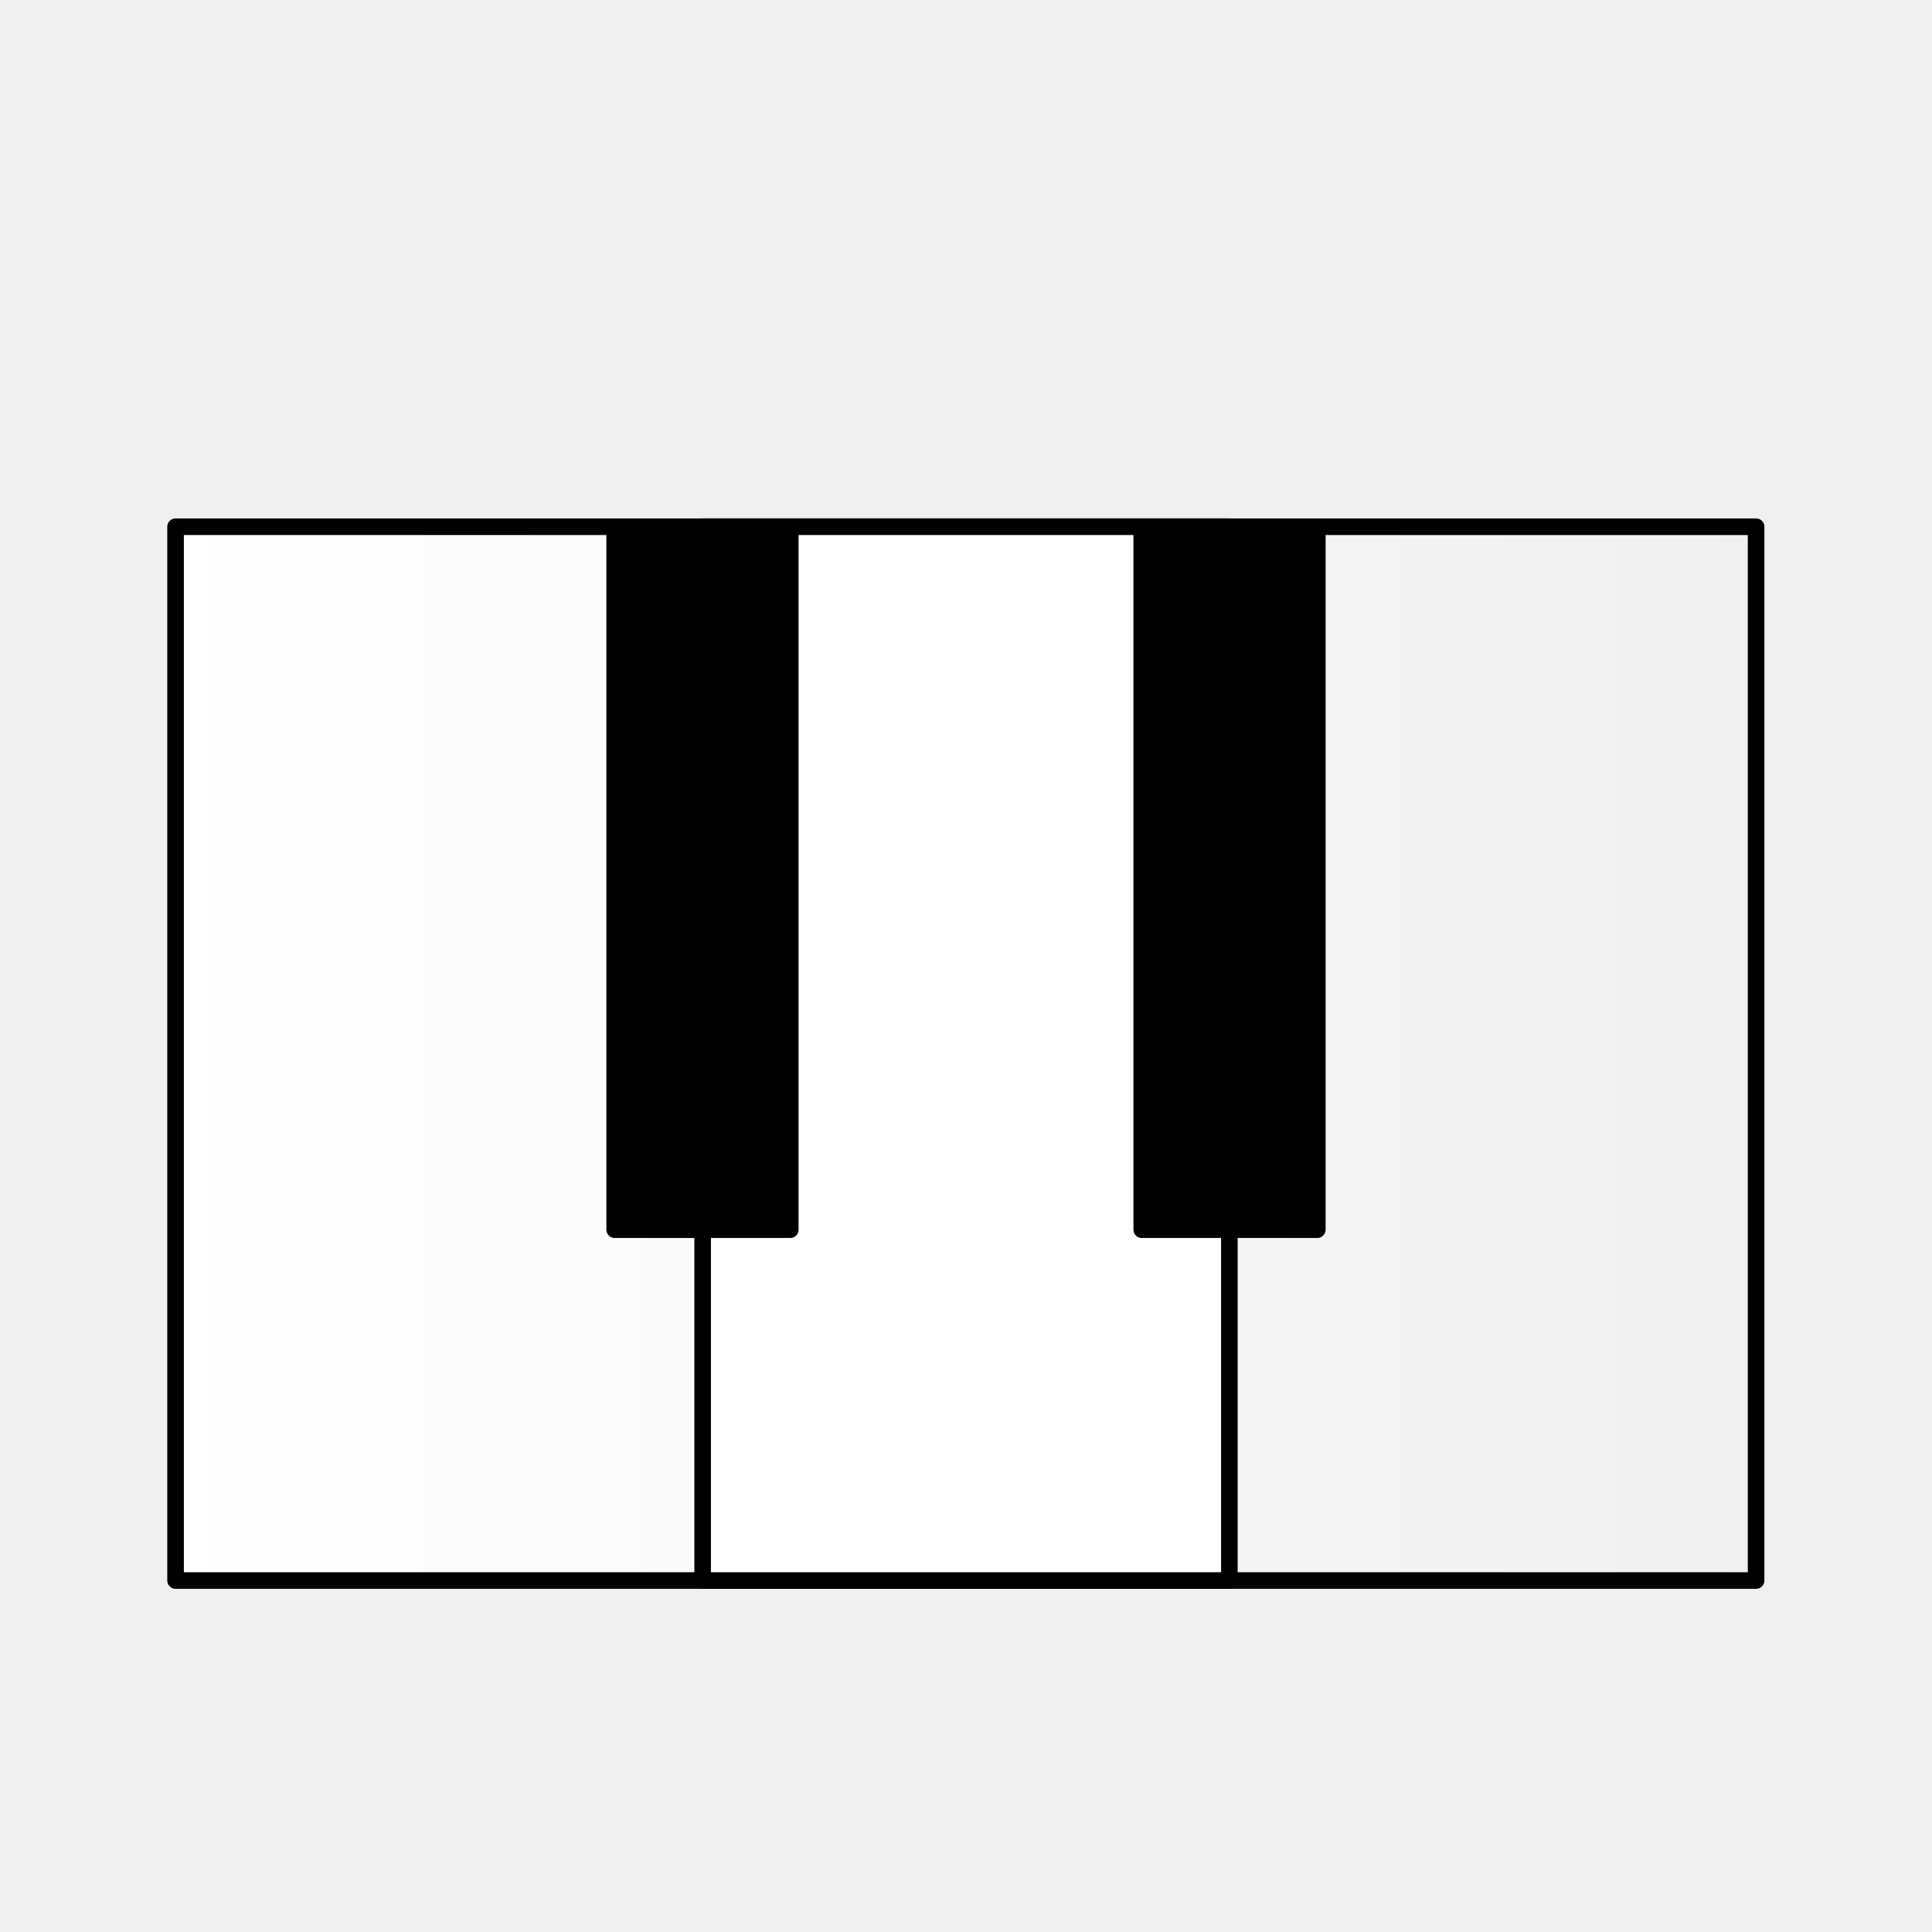
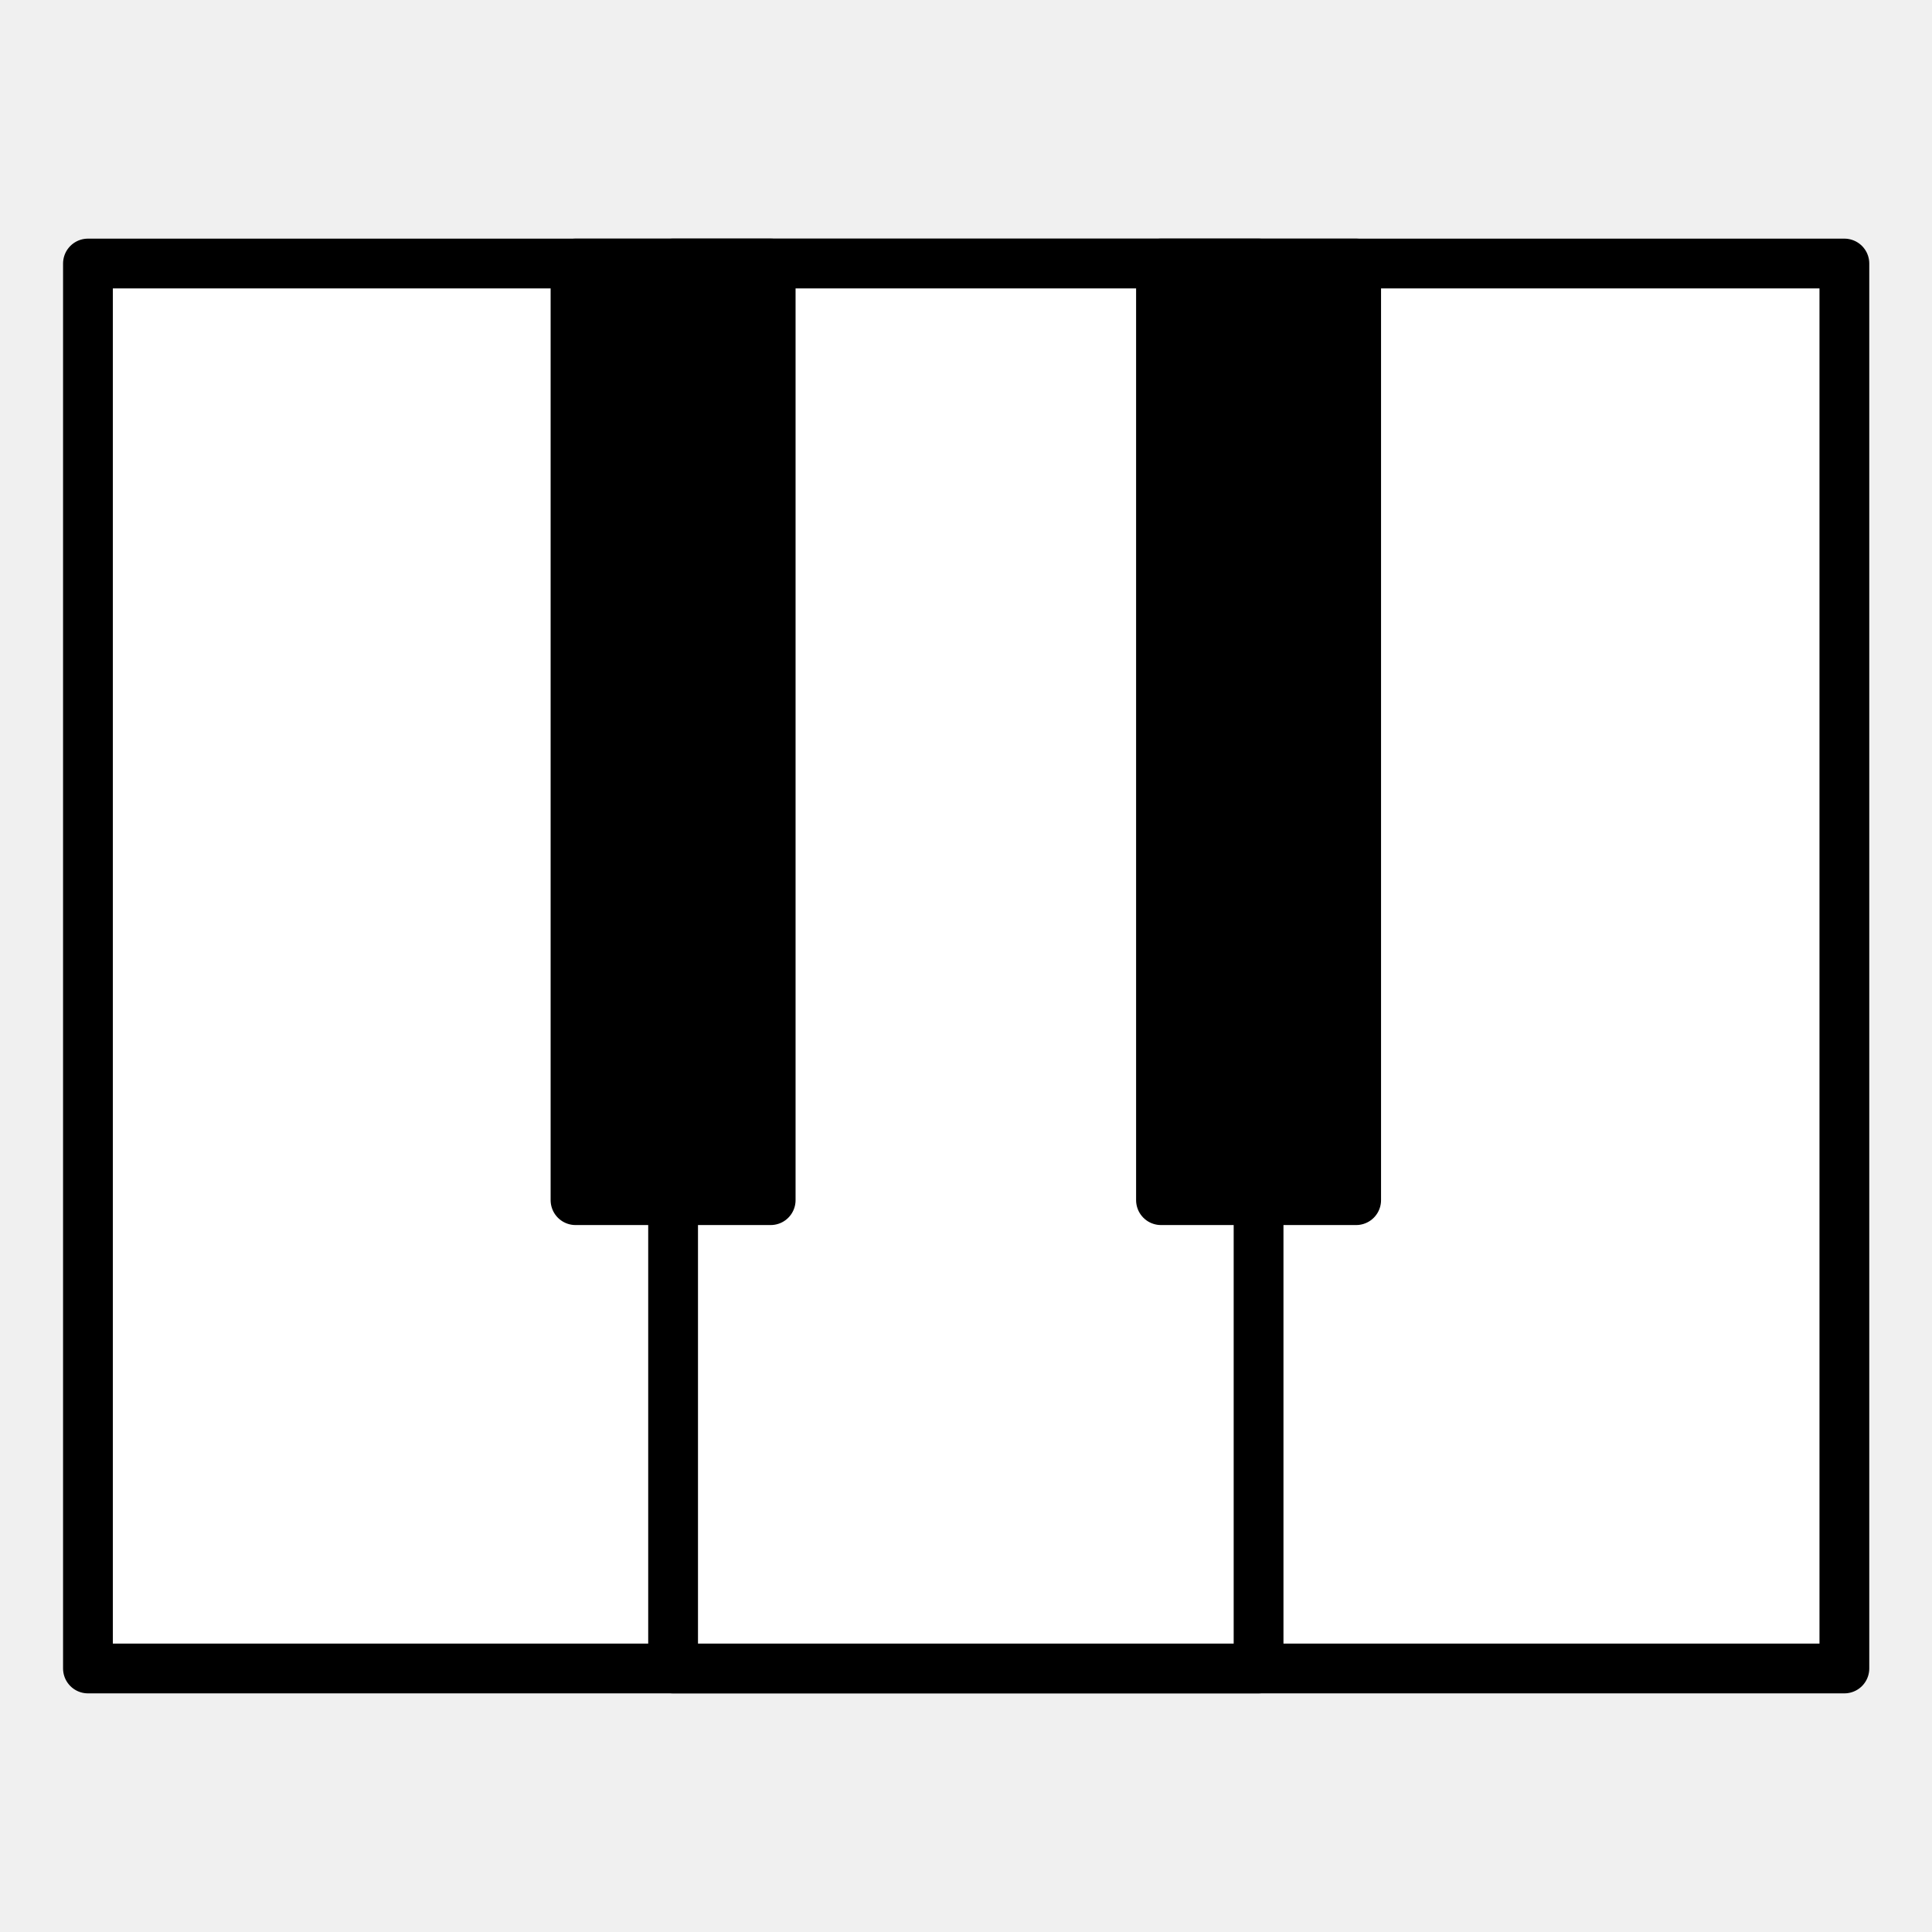
- <svg xmlns="http://www.w3.org/2000/svg" xmlns:xlink="http://www.w3.org/1999/xlink" width="22" height="22" viewBox="0 0 5.821 5.821" version="1.1" id="svg8">
-   <defs id="defs2">
-     <linearGradient id="linearGradient7620">
-       <stop style="stop-color:#ffffff;stop-opacity:1;" offset="0" id="stop7616" />
-       <stop style="stop-color:#ffffff;stop-opacity:0;" offset="1" id="stop7618" />
-     </linearGradient>
-     <linearGradient xlink:href="#linearGradient7620" id="linearGradient7622" x1="0.452" y1="3.175" x2="5.369" y2="3.175" gradientUnits="userSpaceOnUse" />
-   </defs>
+ <svg xmlns="http://www.w3.org/2000/svg" width="22" height="22" viewBox="0 0 5.821 5.821" version="1.1" id="svg8">
+   <defs id="defs2" />
  <g id="layer1">
-     <rect style="fill:url(#linearGradient7622);stroke:#000000;stroke-width:0.05;stroke-linecap:round;stroke-linejoin:round;paint-order:fill markers stroke;fill-opacity:1;stroke-miterlimit:4;stroke-dasharray:none" id="rect7614" width="4.762" height="3.175" x="0.529" y="1.587" />
-     <rect style="fill:#ffffff;fill-opacity:1;stroke:#000000;stroke-width:0.05;stroke-linecap:round;stroke-linejoin:round;stroke-miterlimit:4;stroke-dasharray:none;paint-order:fill markers stroke" id="rect7624" width="1.587" height="3.175" x="2.117" y="1.587" />
-     <rect style="fill:#000000;fill-opacity:1;stroke:#000000;stroke-width:0.05;stroke-linecap:round;stroke-linejoin:round;stroke-miterlimit:4;stroke-dasharray:none;paint-order:fill markers stroke" id="rect7626" width="0.529" height="2.117" x="1.852" y="1.588" />
-     <rect style="fill:#000000;fill-opacity:1;stroke:#000000;stroke-width:0.05;stroke-linecap:round;stroke-linejoin:round;stroke-miterlimit:4;stroke-dasharray:none;paint-order:fill markers stroke" id="rect7628" width="0.529" height="2.117" x="3.44" y="1.588" />
+     <rect style="fill:#ffffff;fill-opacity:1;stroke:#000000;stroke-width:0.15;stroke-linecap:round;stroke-linejoin:round;stroke-miterlimit:4;stroke-dasharray:none;paint-order:fill markers stroke" id="rect7614" width="5.292" height="4.233" x="0.265" y="0.794" />
+     <rect style="fill:#ffffff;fill-opacity:1;stroke:#000000;stroke-width:0.15;stroke-linecap:round;stroke-linejoin:round;stroke-miterlimit:4;stroke-dasharray:none;paint-order:fill markers stroke" id="rect7624" width="1.764" height="4.233" x="2.028" y="0.794" />
+     <rect style="fill:#000000;fill-opacity:1;stroke:#000000;stroke-width:0.15;stroke-linecap:round;stroke-linejoin:round;stroke-miterlimit:4;stroke-dasharray:none;paint-order:fill markers stroke" id="rect7626" width="0.588" height="2.822" x="1.734" y="0.794" />
+     <rect style="fill:#000000;fill-opacity:1;stroke:#000000;stroke-width:0.15;stroke-linecap:round;stroke-linejoin:round;stroke-miterlimit:4;stroke-dasharray:none;paint-order:fill markers stroke" id="rect7628" width="0.588" height="2.822" x="3.498" y="0.794" />
  </g>
</svg>
